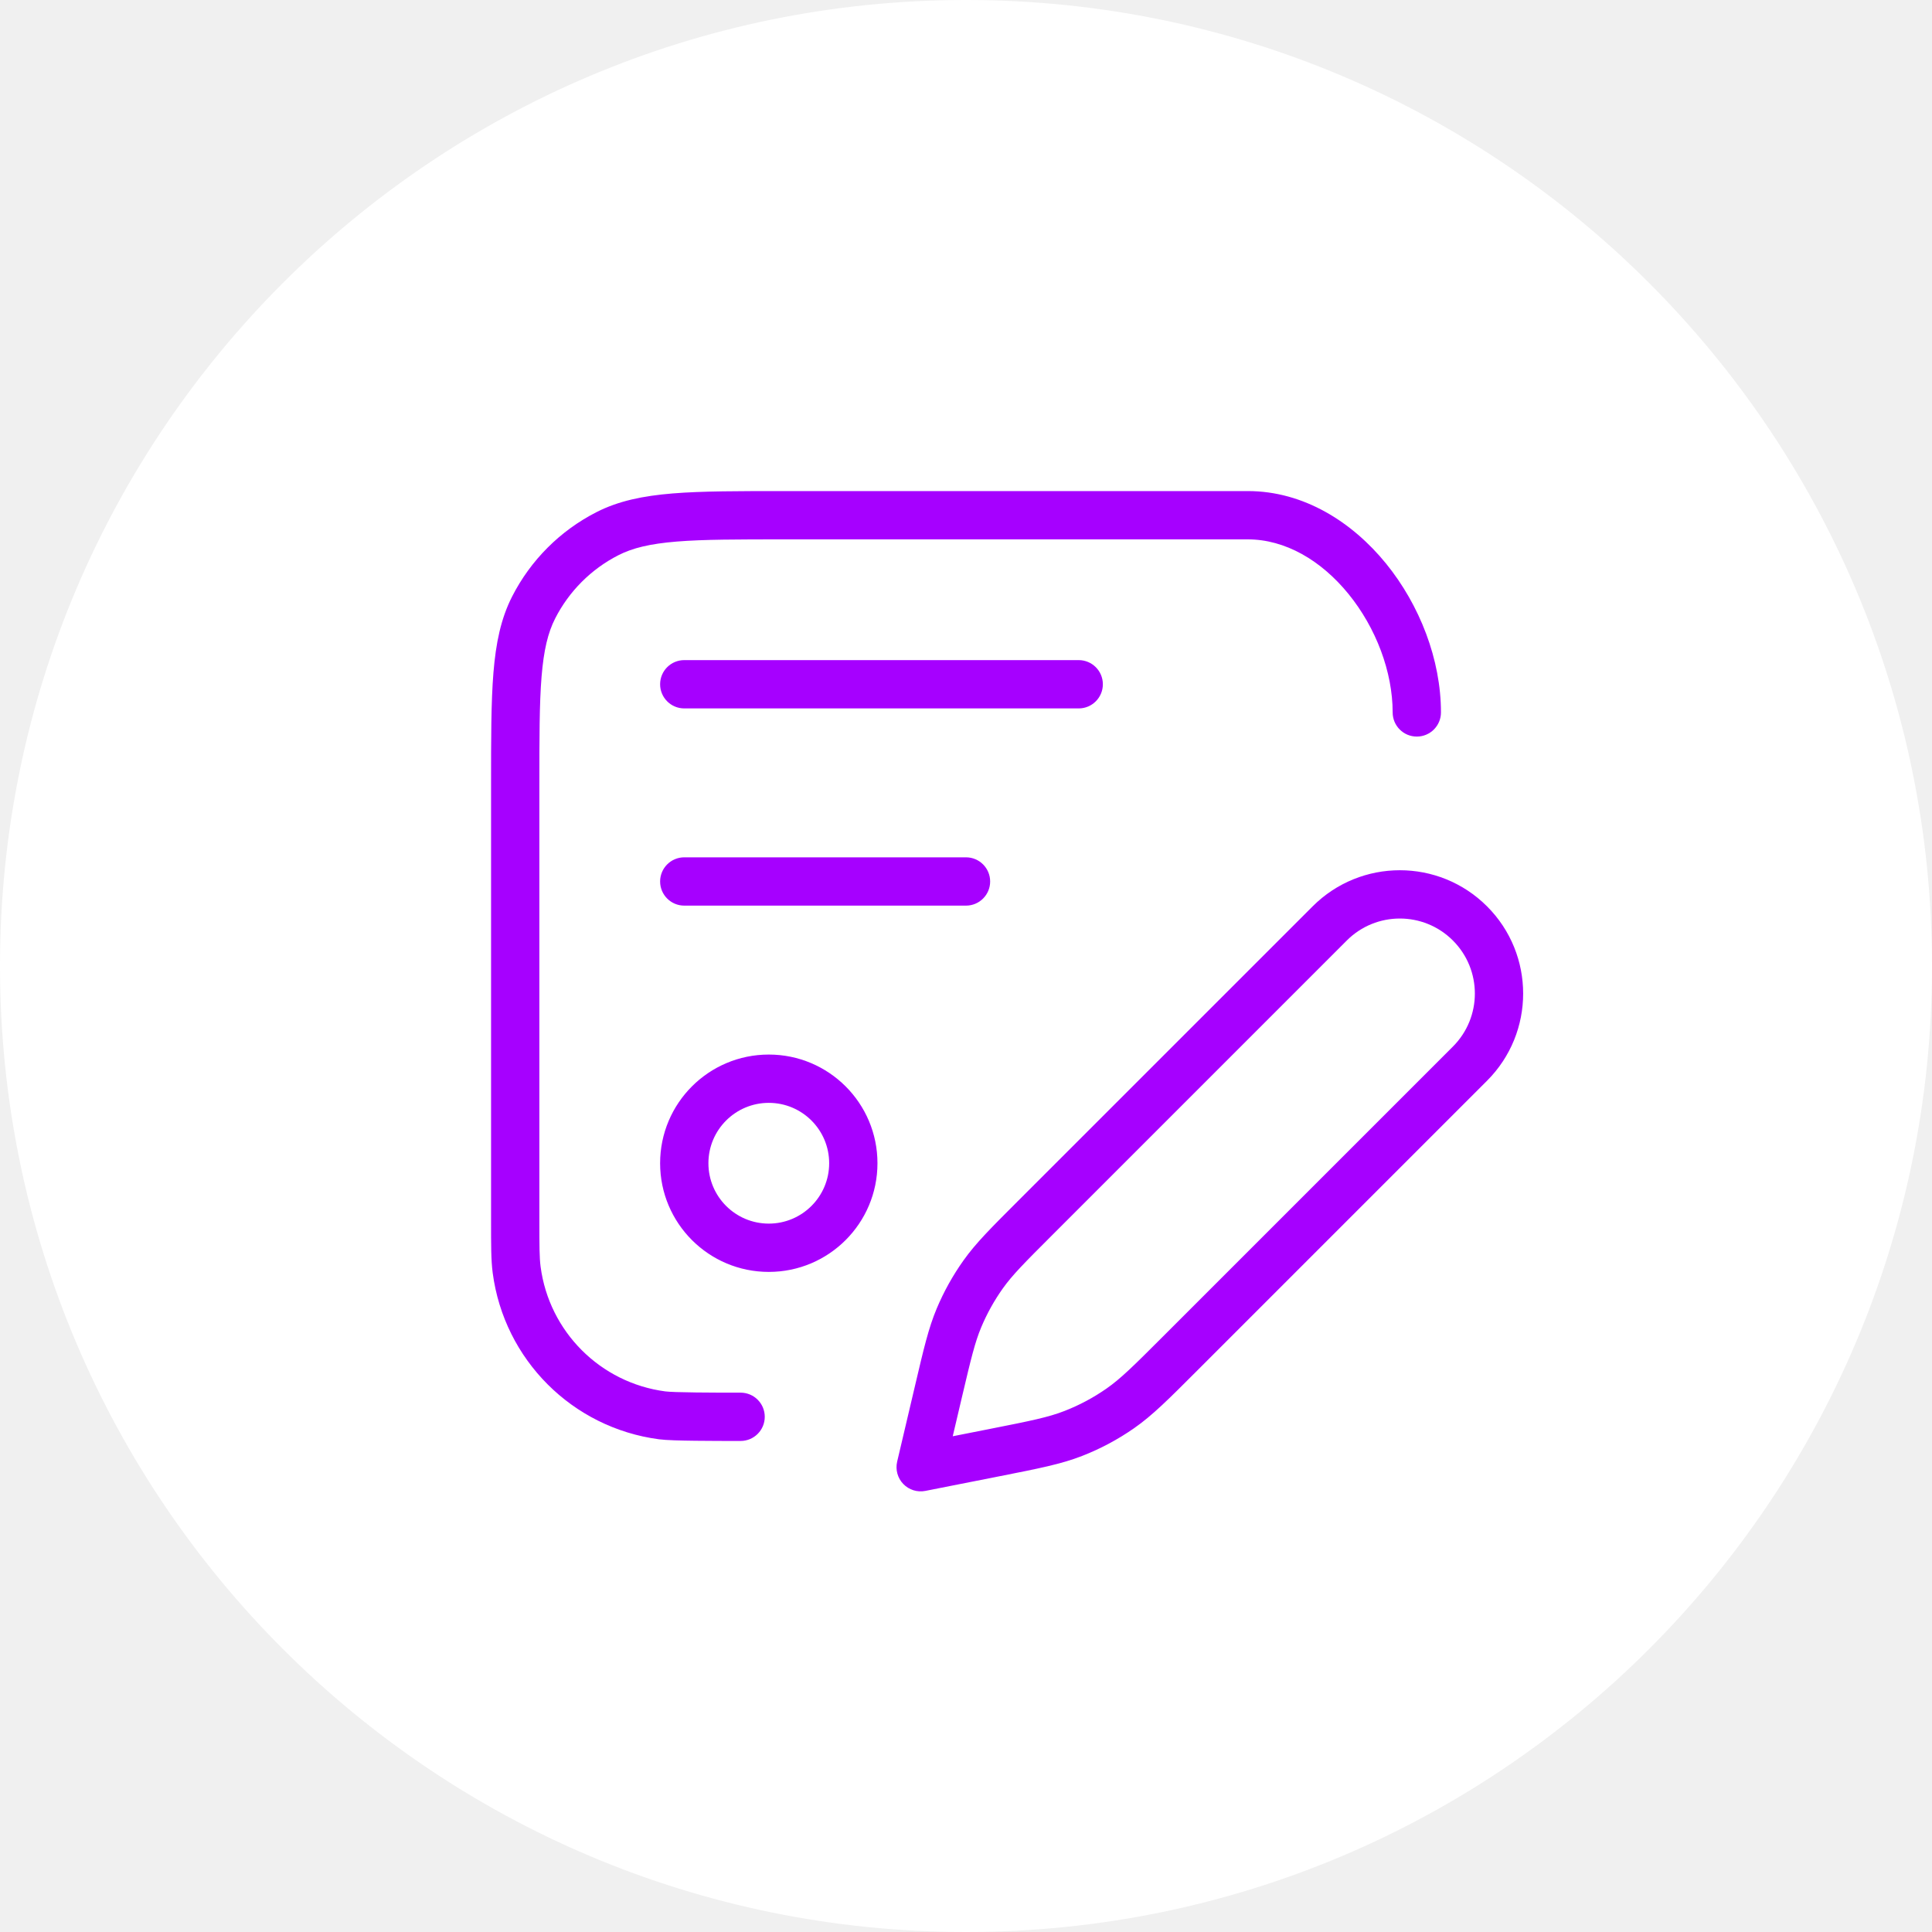
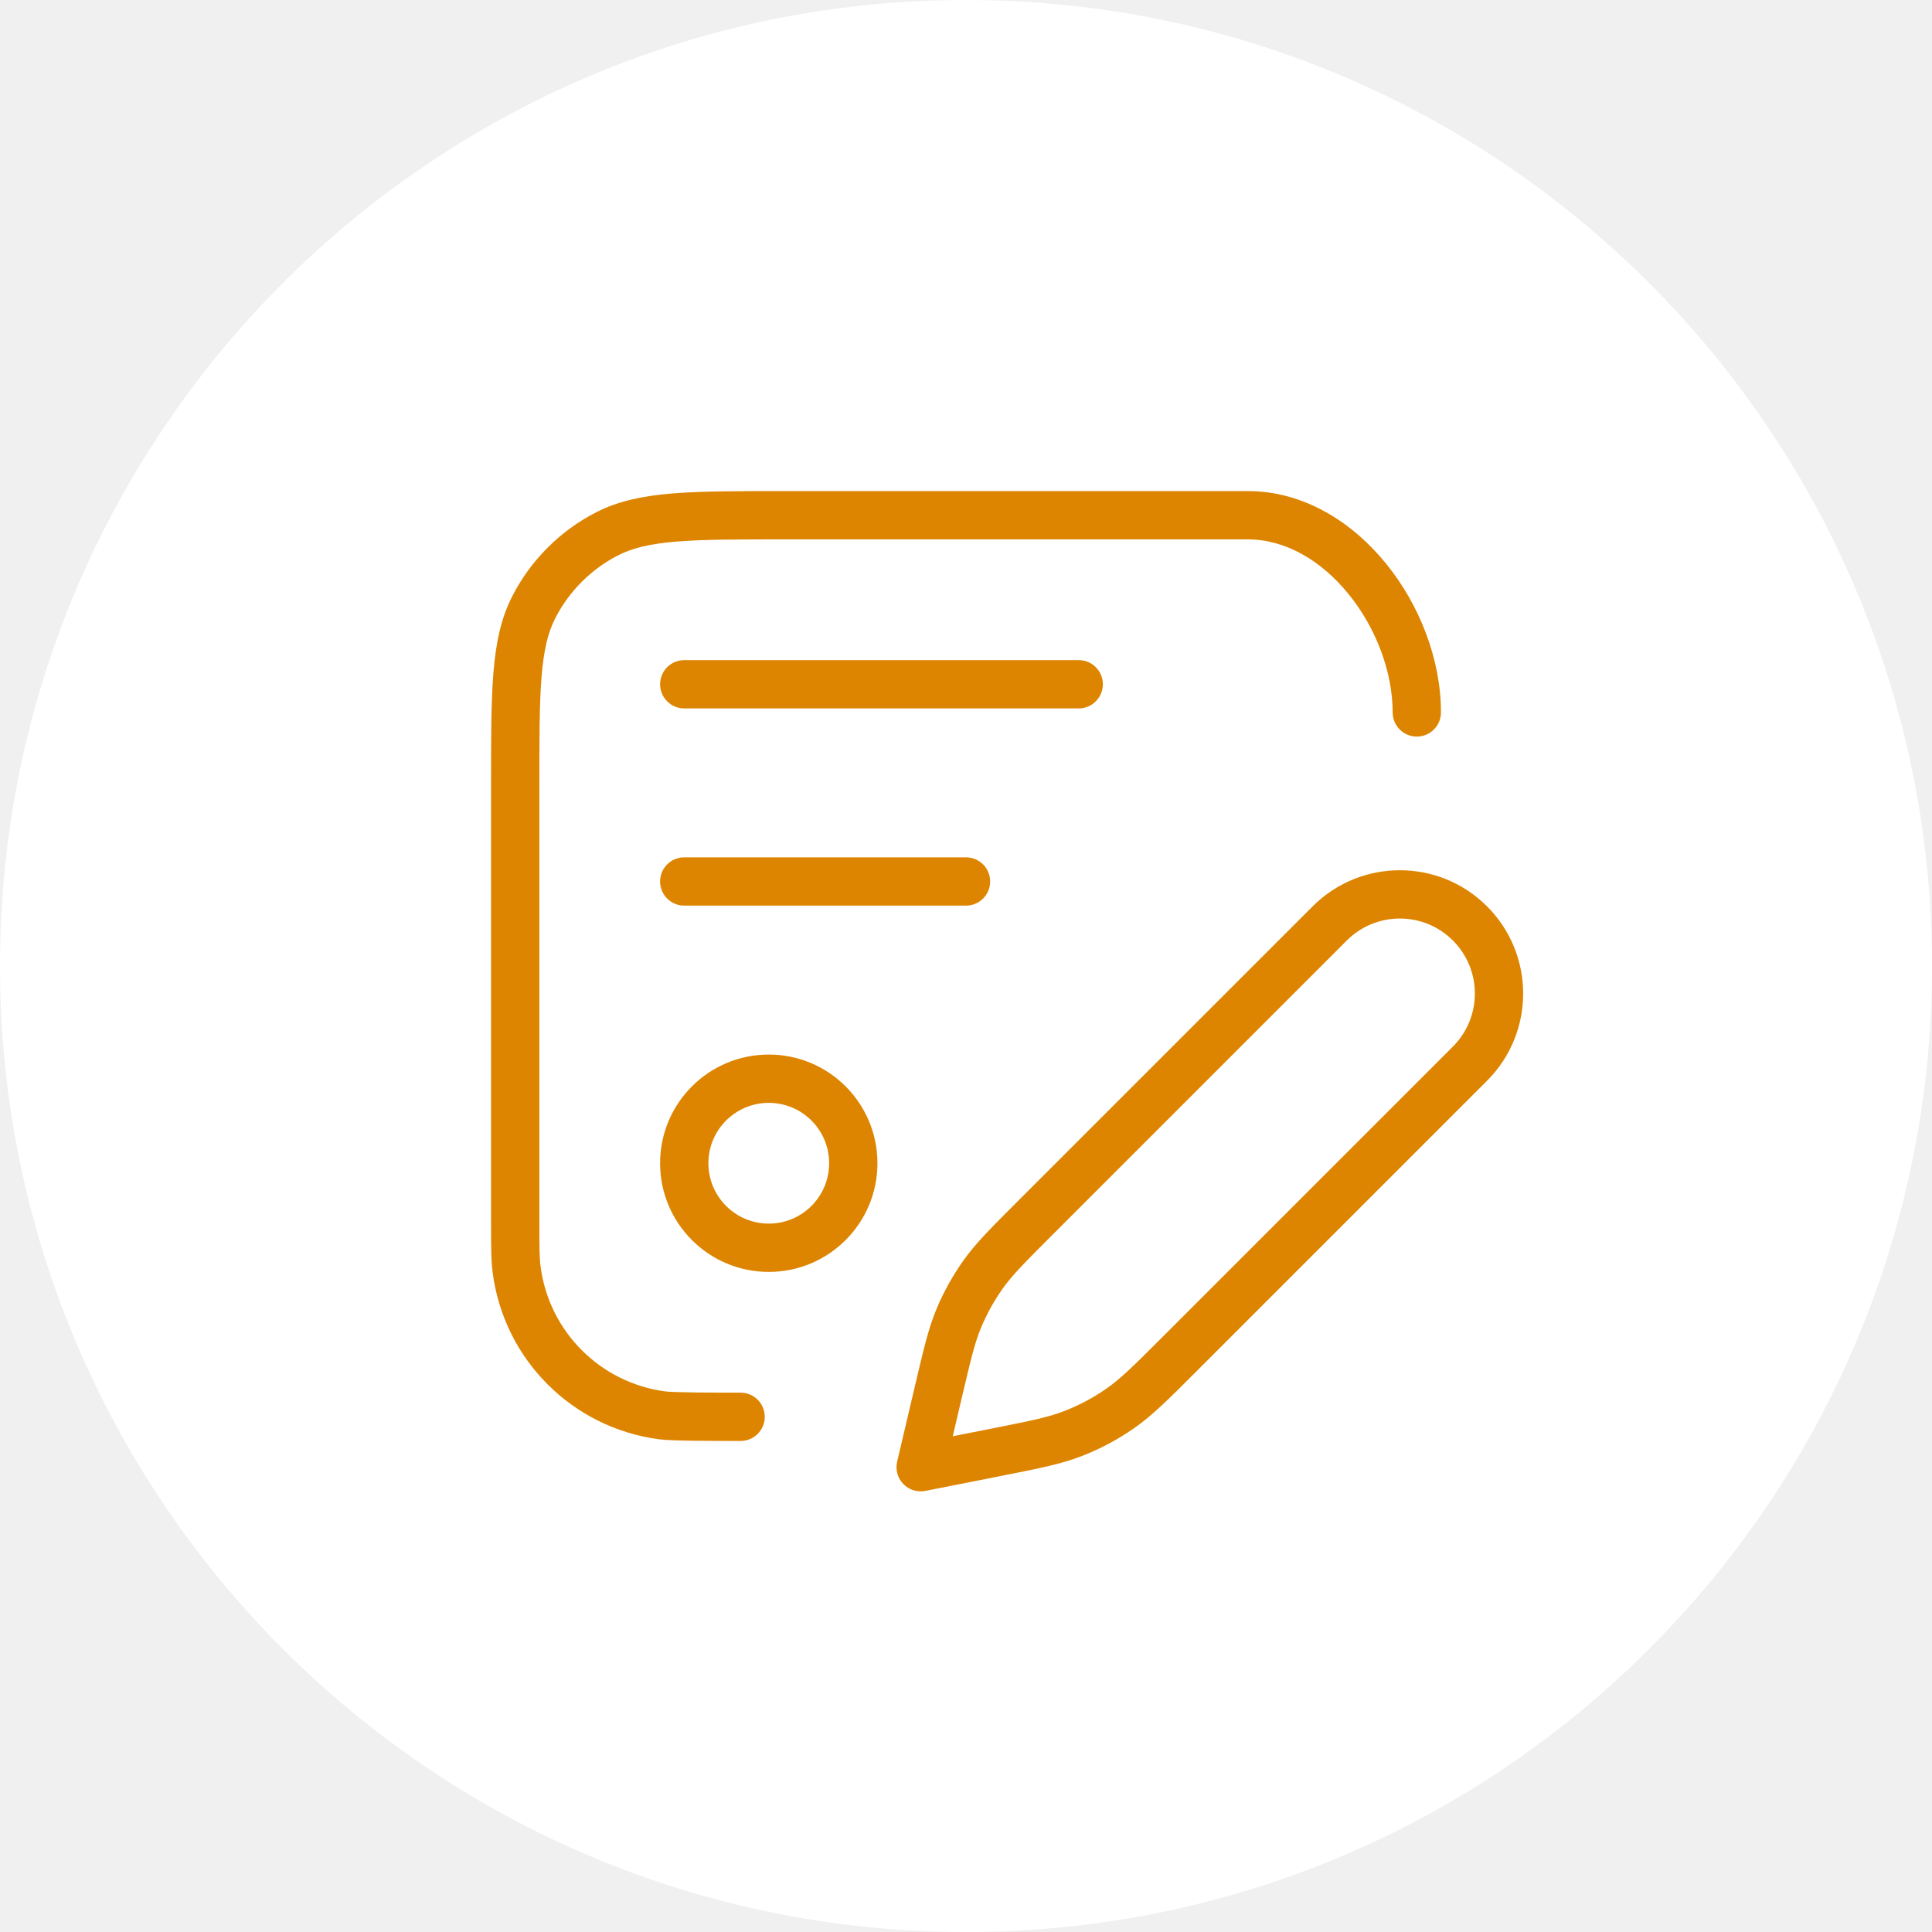
<svg xmlns="http://www.w3.org/2000/svg" width="80" height="80" viewBox="0 0 80 80" fill="none">
  <rect width="80" height="80" rx="40" fill="white" />
-   <path d="M57.667 29.5C57.667 30.052 58.114 30.5 58.667 30.5C59.219 30.5 59.667 30.052 59.667 29.5H57.667ZM30.667 59.667C31.219 59.667 31.667 59.219 31.667 58.667C31.667 58.114 31.219 57.667 30.667 57.667V59.667ZM21.393 52.581L20.402 52.711L21.393 52.581ZM27.42 58.607L27.289 59.598H27.289L27.42 58.607ZM25.156 22.096L25.61 22.988L25.156 22.096ZM22.096 25.156L22.988 25.61H22.988L22.096 25.156ZM28.334 35.5C27.781 35.5 27.334 35.948 27.334 36.5C27.334 37.052 27.781 37.5 28.334 37.5V35.5ZM40 37.5C40.552 37.5 41 37.052 41 36.5C41 35.948 40.552 35.5 40 35.5V37.5ZM28.334 27.334C27.781 27.334 27.334 27.781 27.334 28.334C27.334 28.886 27.781 29.334 28.334 29.334V27.334ZM44.667 29.334C45.219 29.334 45.667 28.886 45.667 28.334C45.667 27.781 45.219 27.334 44.667 27.334V29.334ZM38.123 60.754L37.149 60.525C37.072 60.856 37.167 61.204 37.403 61.448C37.639 61.693 37.983 61.801 38.317 61.735L38.123 60.754ZM40.714 52.766L41.528 53.346L40.714 52.766ZM38.865 57.597L39.838 57.826L38.865 57.597ZM39.709 54.571L40.631 54.958L39.709 54.571ZM46.385 58.321L45.814 57.5L46.385 58.321ZM41.191 60.148L41.385 61.129L41.191 60.148ZM44.446 59.356L44.809 60.287L44.446 59.356ZM32.533 22.334H51.667V20.334H32.533V22.334ZM22.334 50.5V32.533H20.334V50.5H22.334ZM20.334 50.5C20.334 51.552 20.331 52.175 20.402 52.711L22.385 52.45C22.336 52.077 22.334 51.616 22.334 50.5H20.334ZM30.667 57.667C30.124 57.667 29.432 57.667 28.82 57.659C28.176 57.652 27.705 57.636 27.55 57.615L27.289 59.598C27.59 59.638 28.2 59.652 28.795 59.659C29.422 59.667 30.126 59.667 30.667 59.667V57.667ZM20.402 52.711C20.875 56.301 23.699 59.126 27.289 59.598L27.55 57.615C24.858 57.261 22.739 55.142 22.385 52.45L20.402 52.711ZM51.667 22.334C53.214 22.334 54.703 23.198 55.841 24.598C56.978 25.997 57.667 27.82 57.667 29.5H59.667C59.667 27.314 58.789 25.054 57.393 23.336C55.997 21.619 53.986 20.334 51.667 20.334V22.334ZM32.533 20.334C30.59 20.334 29.072 20.333 27.855 20.432C26.625 20.533 25.615 20.74 24.702 21.205L25.61 22.988C26.194 22.69 26.912 22.516 28.017 22.425C29.134 22.334 30.557 22.334 32.533 22.334V20.334ZM22.334 32.533C22.334 30.557 22.334 29.134 22.425 28.017C22.516 26.912 22.69 26.194 22.988 25.61L21.205 24.702C20.74 25.615 20.533 26.625 20.432 27.855C20.333 29.072 20.334 30.59 20.334 32.533H22.334ZM24.702 21.205C23.196 21.972 21.972 23.196 21.205 24.702L22.988 25.61C23.563 24.481 24.481 23.563 25.61 22.988L24.702 21.205ZM34.334 48.167C34.334 49.547 33.214 50.667 31.834 50.667V52.667C34.319 52.667 36.334 50.652 36.334 48.167H34.334ZM31.834 50.667C30.453 50.667 29.334 49.547 29.334 48.167H27.334C27.334 50.652 29.348 52.667 31.834 52.667V50.667ZM29.334 48.167C29.334 46.786 30.453 45.667 31.834 45.667V43.667C29.348 43.667 27.334 45.681 27.334 48.167H29.334ZM31.834 45.667C33.214 45.667 34.334 46.786 34.334 48.167H36.334C36.334 45.681 34.319 43.667 31.834 43.667V45.667ZM28.334 37.5H40V35.5H28.334V37.5ZM28.334 29.334H44.667V27.334H28.334V29.334ZM60.161 43.337L48.148 55.35L49.562 56.764L61.575 44.751L60.161 43.337ZM43.55 51.163L55.768 38.944L54.354 37.53L42.135 49.748L43.55 51.163ZM40.997 59.167L37.929 59.773L38.317 61.735L41.385 61.129L40.997 59.167ZM39.096 60.983L39.838 57.826L37.892 57.368L37.149 60.525L39.096 60.983ZM42.135 49.748C41.04 50.843 40.41 51.469 39.9 52.186L41.528 53.346C41.92 52.796 42.409 52.303 43.55 51.163L42.135 49.748ZM39.838 57.826C40.208 56.256 40.37 55.581 40.631 54.958L38.787 54.184C38.446 54.996 38.246 55.861 37.892 57.368L39.838 57.826ZM39.9 52.186C39.456 52.809 39.083 53.479 38.787 54.184L40.631 54.958C40.87 54.389 41.17 53.849 41.528 53.346L39.9 52.186ZM48.148 55.35C46.93 56.568 46.404 57.089 45.814 57.5L46.957 59.141C47.726 58.605 48.393 57.933 49.562 56.764L48.148 55.35ZM41.385 61.129C43.006 60.808 43.936 60.628 44.809 60.287L44.082 58.424C43.412 58.686 42.686 58.833 40.997 59.167L41.385 61.129ZM45.814 57.5C45.275 57.875 44.694 58.185 44.082 58.424L44.809 60.287C45.568 59.991 46.289 59.606 46.957 59.141L45.814 57.5ZM60.161 38.944C61.374 40.157 61.374 42.124 60.161 43.337L61.575 44.751C63.569 42.757 63.569 39.524 61.575 37.53L60.161 38.944ZM61.575 37.53C59.581 35.536 56.348 35.536 54.354 37.53L55.768 38.944C56.981 37.731 58.948 37.731 60.161 38.944L61.575 37.53Z" fill="#A600FF" />
+   <path d="M57.667 29.5C57.667 30.052 58.114 30.5 58.667 30.5C59.219 30.5 59.667 30.052 59.667 29.5H57.667ZM30.667 59.667C31.219 59.667 31.667 59.219 31.667 58.667C31.667 58.114 31.219 57.667 30.667 57.667V59.667ZM21.393 52.581L20.402 52.711L20.402 52.711L21.393 52.581ZM27.42 58.607L27.289 59.598L27.289 59.598L27.42 58.607ZM25.155 22.096L25.609 22.988L25.609 22.988L25.155 22.096ZM22.096 25.156L22.987 25.61L22.987 25.61L22.096 25.156ZM28.333 35.5C27.781 35.5 27.333 35.948 27.333 36.5C27.333 37.052 27.781 37.5 28.333 37.5V35.5ZM40 37.5C40.552 37.5 41 37.052 41 36.5C41 35.948 40.552 35.5 40 35.5V37.5ZM28.333 27.334C27.781 27.334 27.333 27.781 27.333 28.334C27.333 28.886 27.781 29.334 28.333 29.334V27.334ZM44.667 29.334C45.219 29.334 45.667 28.886 45.667 28.334C45.667 27.781 45.219 27.334 44.667 27.334V29.334ZM38.123 60.754L37.149 60.525C37.071 60.856 37.167 61.204 37.403 61.448C37.639 61.693 37.983 61.801 38.316 61.735L38.123 60.754ZM40.714 52.766L41.528 53.346L41.528 53.346L40.714 52.766ZM38.865 57.597L39.838 57.826L39.838 57.826L38.865 57.597ZM39.709 54.571L40.631 54.958L40.631 54.958L39.709 54.571ZM46.385 58.321L45.814 57.5L46.385 58.321ZM41.191 60.148L41.384 61.129L41.191 60.148ZM44.445 59.356L44.809 60.287L44.445 59.356ZM32.533 22.334H51.667V20.334H32.533V22.334ZM22.333 50.5V32.533H20.333V50.5H22.333ZM20.333 50.5C20.333 51.552 20.331 52.175 20.402 52.711L22.385 52.45C22.335 52.077 22.333 51.616 22.333 50.5H20.333ZM30.667 57.667C30.124 57.667 29.432 57.667 28.819 57.659C28.176 57.652 27.705 57.636 27.55 57.615L27.289 59.598C27.589 59.638 28.2 59.652 28.795 59.659C29.422 59.667 30.126 59.667 30.667 59.667V57.667ZM20.402 52.711C20.874 56.301 23.699 59.126 27.289 59.598L27.55 57.615C24.858 57.261 22.739 55.142 22.385 52.45L20.402 52.711ZM51.667 22.334C53.214 22.334 54.703 23.198 55.84 24.598C56.977 25.997 57.667 27.82 57.667 29.5H59.667C59.667 27.314 58.789 25.054 57.392 23.336C55.997 21.619 53.986 20.334 51.667 20.334V22.334ZM32.533 20.334C30.59 20.334 29.072 20.333 27.854 20.432C26.625 20.533 25.614 20.74 24.701 21.205L25.609 22.988C26.194 22.69 26.912 22.516 28.017 22.425C29.134 22.334 30.557 22.334 32.533 22.334V20.334ZM22.333 32.533C22.333 30.557 22.334 29.134 22.425 28.017C22.516 26.912 22.69 26.194 22.987 25.61L21.205 24.702C20.74 25.615 20.532 26.625 20.432 27.855C20.332 29.072 20.333 30.59 20.333 32.533H22.333ZM24.701 21.205C23.196 21.972 21.972 23.196 21.205 24.702L22.987 25.61C23.562 24.481 24.48 23.563 25.609 22.988L24.701 21.205ZM34.333 48.167C34.333 49.547 33.214 50.667 31.833 50.667V52.667C34.319 52.667 36.333 50.652 36.333 48.167H34.333ZM31.833 50.667C30.453 50.667 29.333 49.547 29.333 48.167H27.333C27.333 50.652 29.348 52.667 31.833 52.667V50.667ZM29.333 48.167C29.333 46.786 30.453 45.667 31.833 45.667V43.667C29.348 43.667 27.333 45.681 27.333 48.167H29.333ZM31.833 45.667C33.214 45.667 34.333 46.786 34.333 48.167H36.333C36.333 45.681 34.319 43.667 31.833 43.667V45.667ZM28.333 37.5H40V35.5H28.333V37.5ZM28.333 29.334H44.667V27.334H28.333V29.334ZM60.161 43.337L48.148 55.35L49.562 56.764L61.575 44.751L60.161 43.337ZM43.549 51.163L55.768 38.944L54.354 37.53L42.135 49.748L43.549 51.163ZM40.997 59.167L37.929 59.773L38.316 61.735L41.384 61.129L40.997 59.167ZM39.096 60.983L39.838 57.826L37.891 57.368L37.149 60.525L39.096 60.983ZM42.135 49.748C41.04 50.843 40.41 51.469 39.899 52.186L41.528 53.346C41.92 52.796 42.409 52.303 43.549 51.163L42.135 49.748ZM39.838 57.826C40.208 56.256 40.369 55.581 40.631 54.958L38.786 54.184C38.446 54.996 38.246 55.861 37.891 57.368L39.838 57.826ZM39.899 52.186C39.456 52.809 39.082 53.479 38.786 54.184L40.631 54.958C40.869 54.389 41.17 53.849 41.528 53.346L39.899 52.186ZM48.148 55.35C46.93 56.568 46.404 57.089 45.814 57.5L46.957 59.141C47.726 58.605 48.393 57.933 49.562 56.764L48.148 55.35ZM41.384 61.129C43.006 60.808 43.935 60.628 44.809 60.287L44.082 58.424C43.412 58.686 42.686 58.833 40.997 59.167L41.384 61.129ZM45.814 57.5C45.275 57.875 44.693 58.185 44.082 58.424L44.809 60.287C45.568 59.991 46.288 59.606 46.957 59.141L45.814 57.5ZM60.161 38.944C61.374 40.157 61.374 42.124 60.161 43.337L61.575 44.751C63.569 42.757 63.569 39.524 61.575 37.53L60.161 38.944ZM61.575 37.53C59.581 35.536 56.348 35.536 54.354 37.53L55.768 38.944C56.981 37.731 58.948 37.731 60.161 38.944L61.575 37.53Z" fill="#DD8500" />
</svg>
